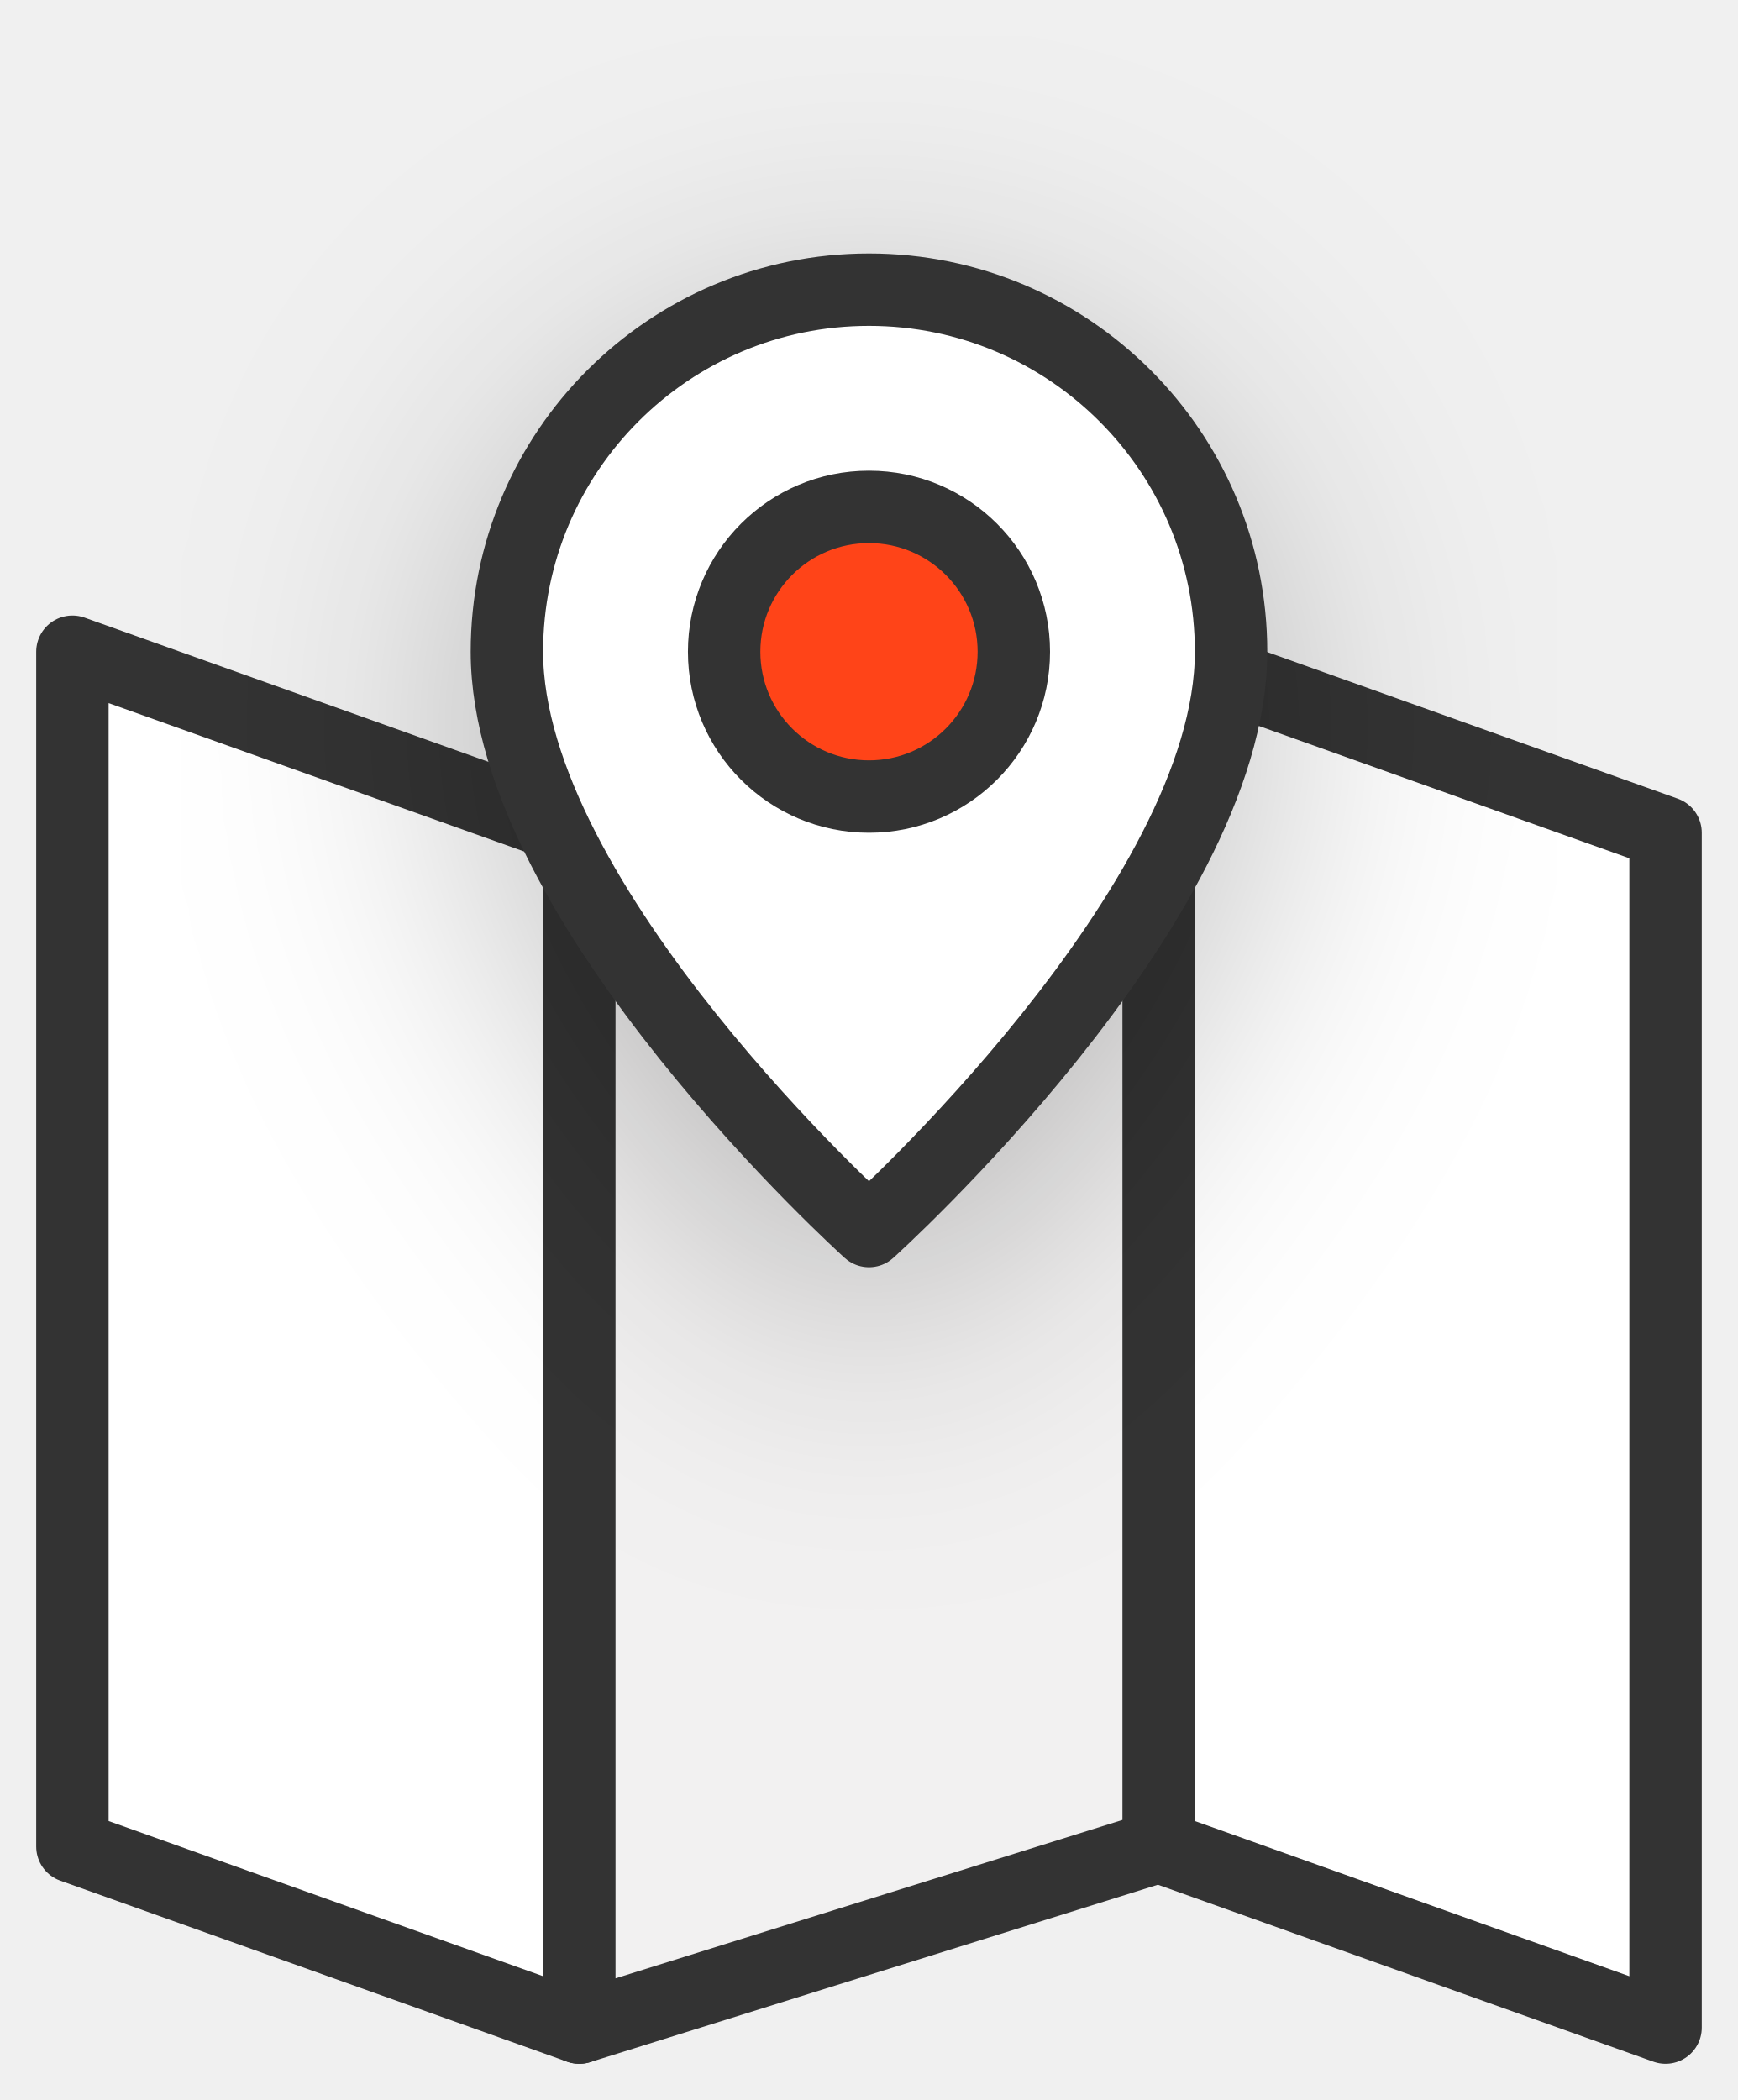
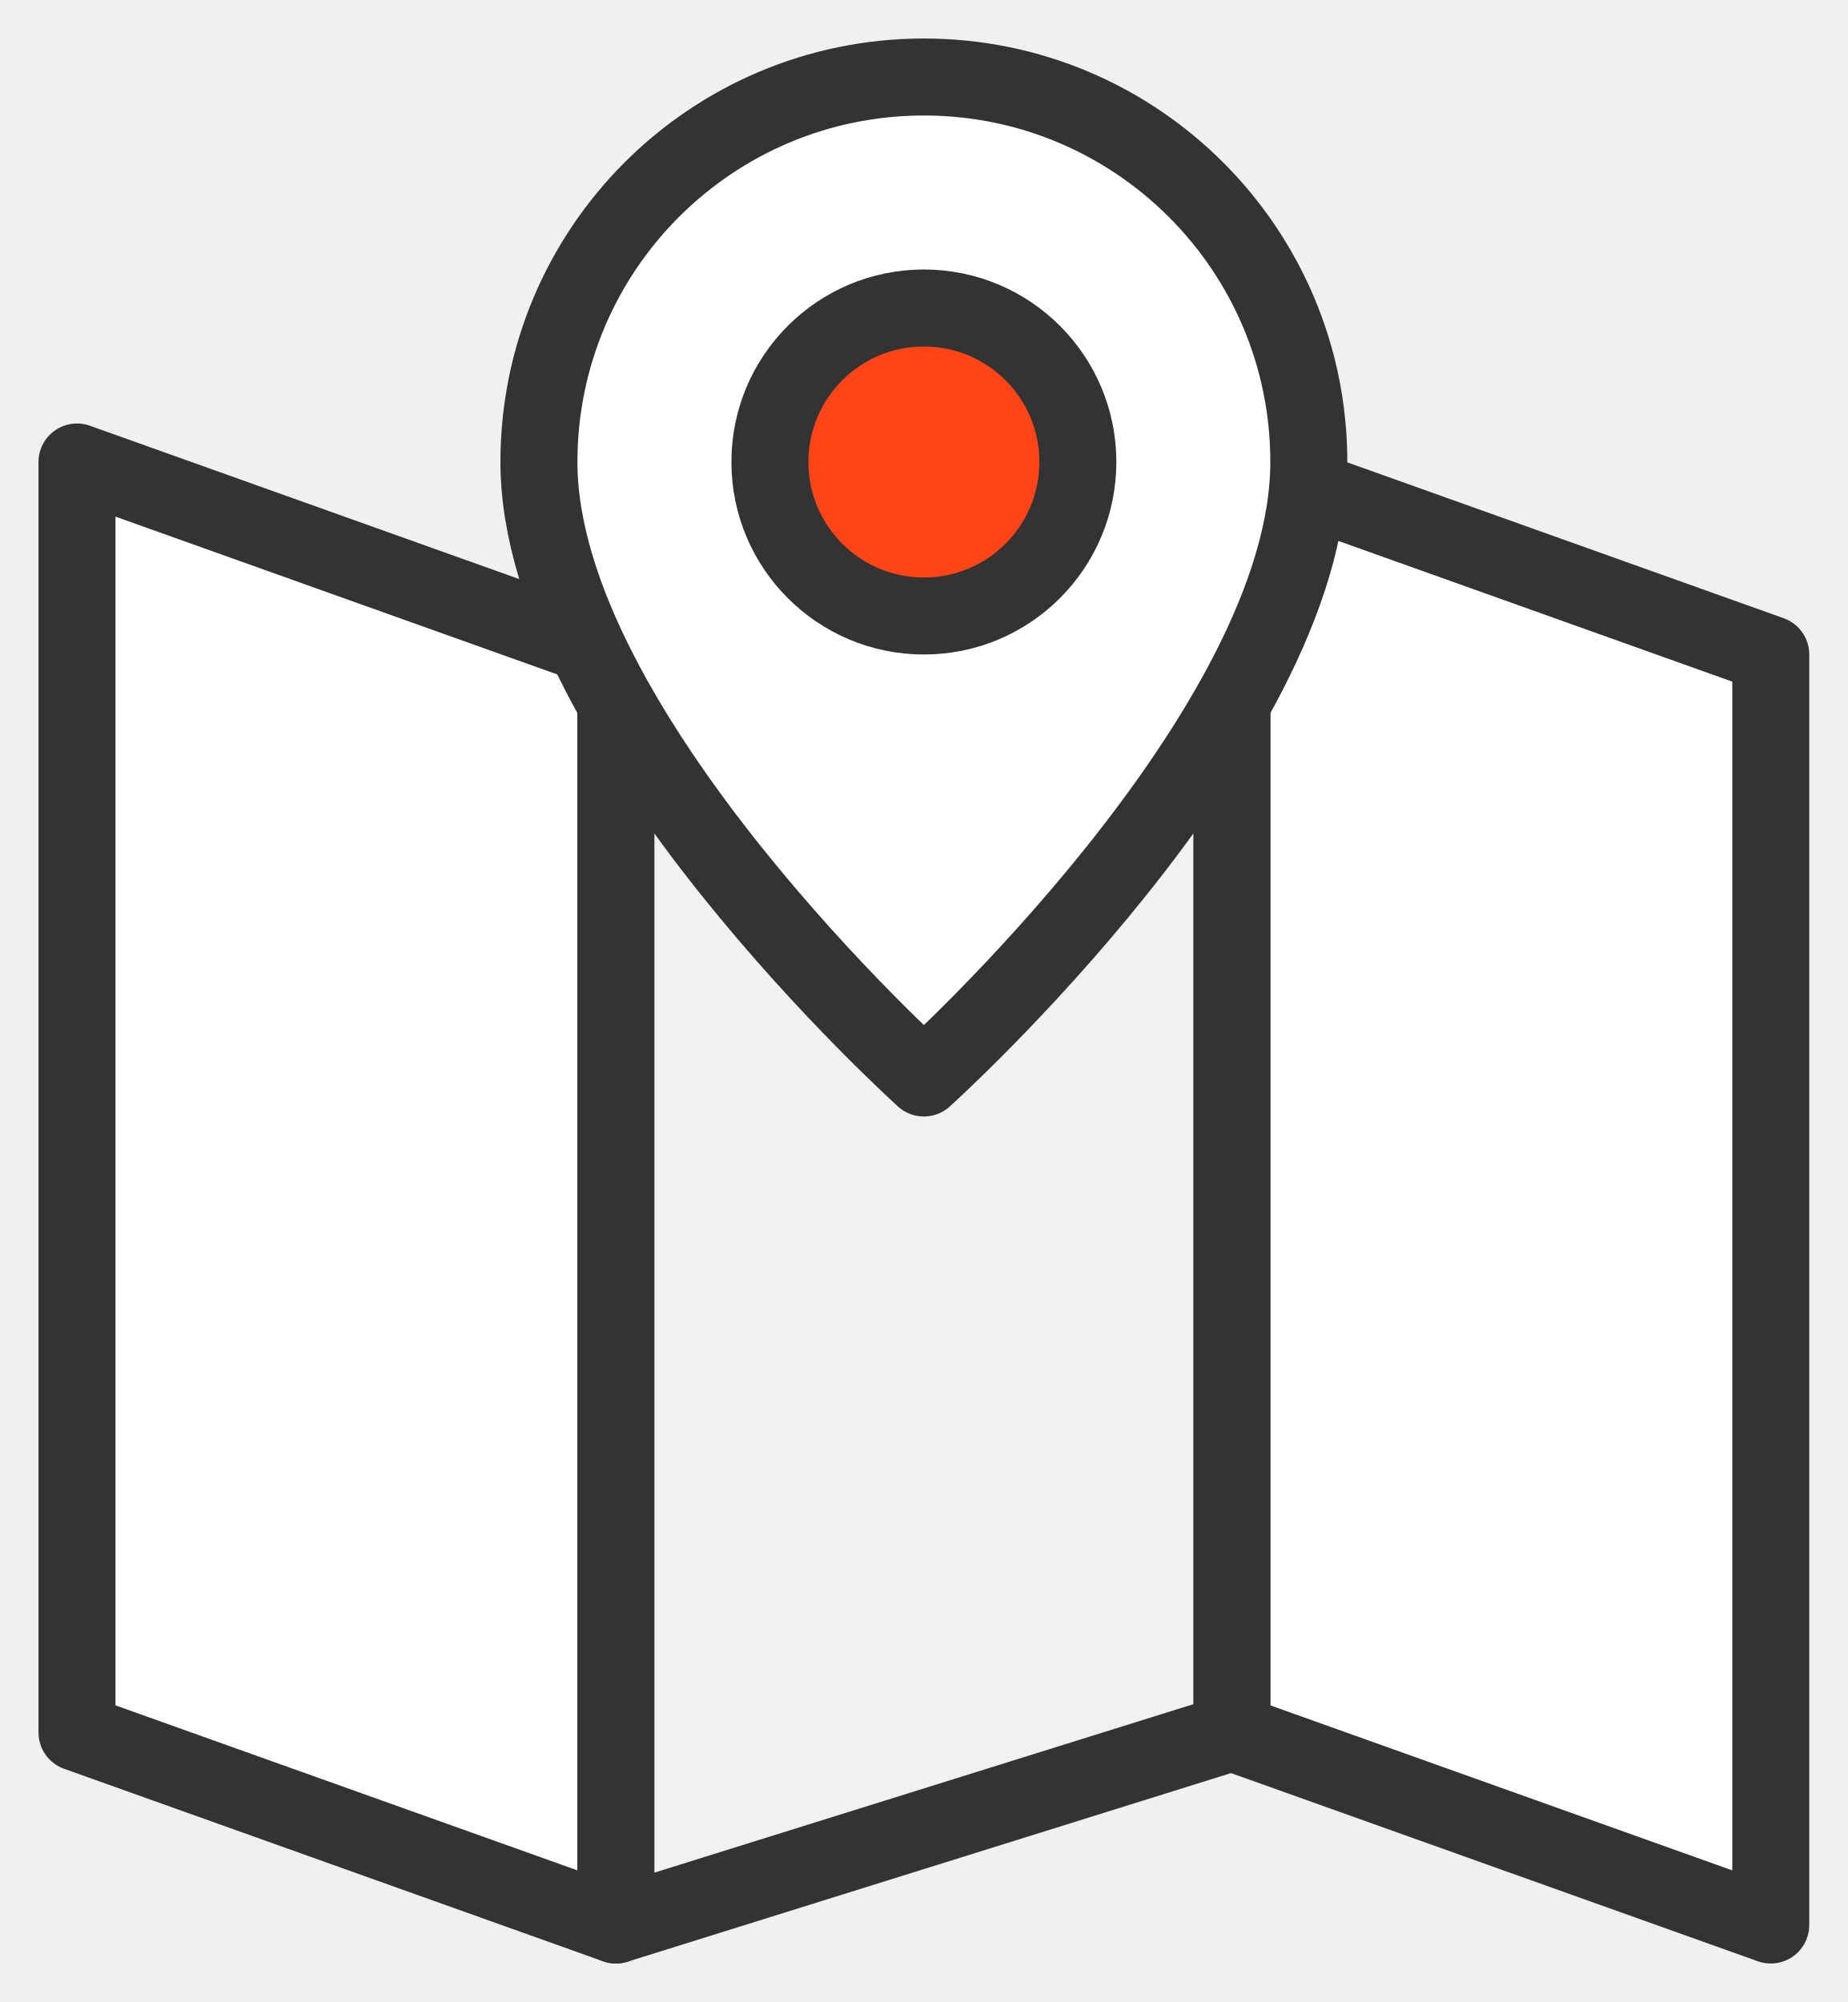
- <svg xmlns="http://www.w3.org/2000/svg" width="24" height="29" viewBox="0 0 24 29" fill="none">
-   <path d="M1 9L8 11.5V28L1 25.5V9Z" fill="white" stroke="#333333" stroke-linecap="round" stroke-linejoin="round" />
-   <path d="M16 9L23 11.5V28L16 25.5V9Z" fill="white" stroke="#333333" stroke-linecap="round" stroke-linejoin="round" />
-   <path d="M16 9L8 11.5V28L16 25.5V9Z" fill="#F2F1F1" stroke="#333333" stroke-linecap="round" stroke-linejoin="round" />
-   <g filter="url(#filter0_d)">
-     <path d="M17 9C17 12.5 12 17 12 17C12 17 7 12.5 7 9C7 6.239 9.239 4 12 4C14.761 4 17 6.239 17 9Z" fill="white" />
-     <path d="M17 9C17 12.5 12 17 12 17C12 17 7 12.5 7 9C7 6.239 9.239 4 12 4C14.761 4 17 6.239 17 9Z" stroke="#333333" stroke-linecap="round" stroke-linejoin="round" />
-   </g>
-   <circle cx="12" cy="9" r="2" fill="#FF4418" stroke="#333333" stroke-linecap="round" stroke-linejoin="round" />
-   <defs>
-     <filter id="filter0_d" x="2.5" y="0.5" width="19" height="22" filterUnits="userSpaceOnUse" color-interpolation-filters="sRGB">
-       <feFlood flood-opacity="0" result="BackgroundImageFix" />
-       <feColorMatrix in="SourceAlpha" type="matrix" values="0 0 0 0 0 0 0 0 0 0 0 0 0 0 0 0 0 0 127 0" />
-       <feOffset dy="1" />
-       <feGaussianBlur stdDeviation="2" />
-       <feColorMatrix type="matrix" values="0 0 0 0 0 0 0 0 0 0 0 0 0 0 0 0 0 0 0.25 0" />
-       <feBlend mode="normal" in2="BackgroundImageFix" result="effect1_dropShadow" />
-       <feBlend mode="normal" in="SourceGraphic" in2="effect1_dropShadow" result="shape" />
-     </filter>
-   </defs>
+ <svg xmlns="http://www.w3.org/2000/svg" width="24" height="26" viewBox="0 0 24 26" fill="none">
+   <path d="M1 6L8 8.5V25L1 22.5V6Z" fill="white" stroke="#333333" stroke-linecap="round" stroke-linejoin="round" />
+   <path d="M16 6L23 8.5V25L16 22.5V6Z" fill="white" stroke="#333333" stroke-linecap="round" stroke-linejoin="round" />
+   <path d="M16 6L8 8.5V25L16 22.5V6Z" fill="#F2F1F1" stroke="#333333" stroke-linecap="round" stroke-linejoin="round" />
+   <path d="M17 6C17 9.5 12 14 12 14C12 14 7 9.5 7 6C7 3.239 9.239 1 12 1C14.761 1 17 3.239 17 6Z" fill="white" stroke="#333333" stroke-linecap="round" stroke-linejoin="round" />
+   <circle cx="12" cy="6" r="2" fill="#FF4418" stroke="#333333" stroke-linecap="round" stroke-linejoin="round" />
</svg>
